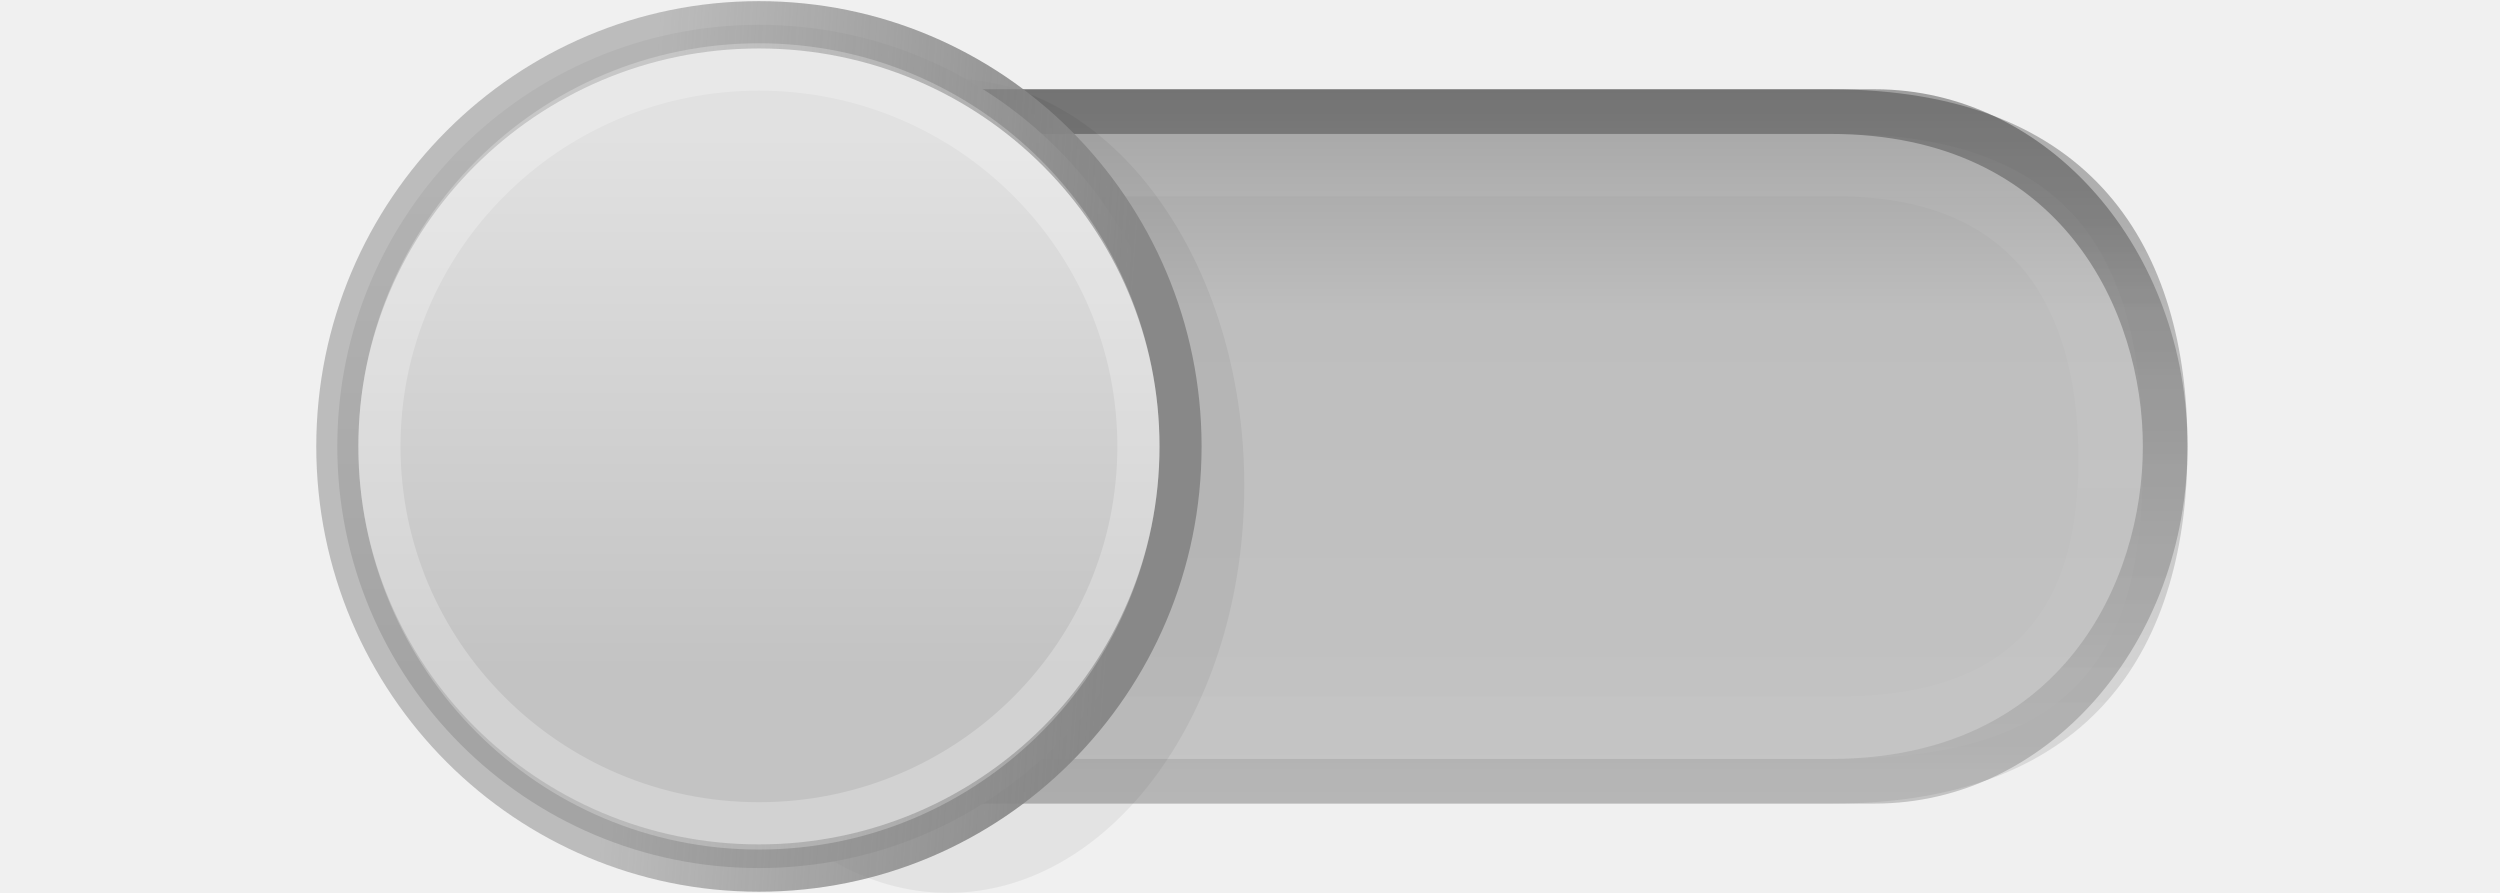
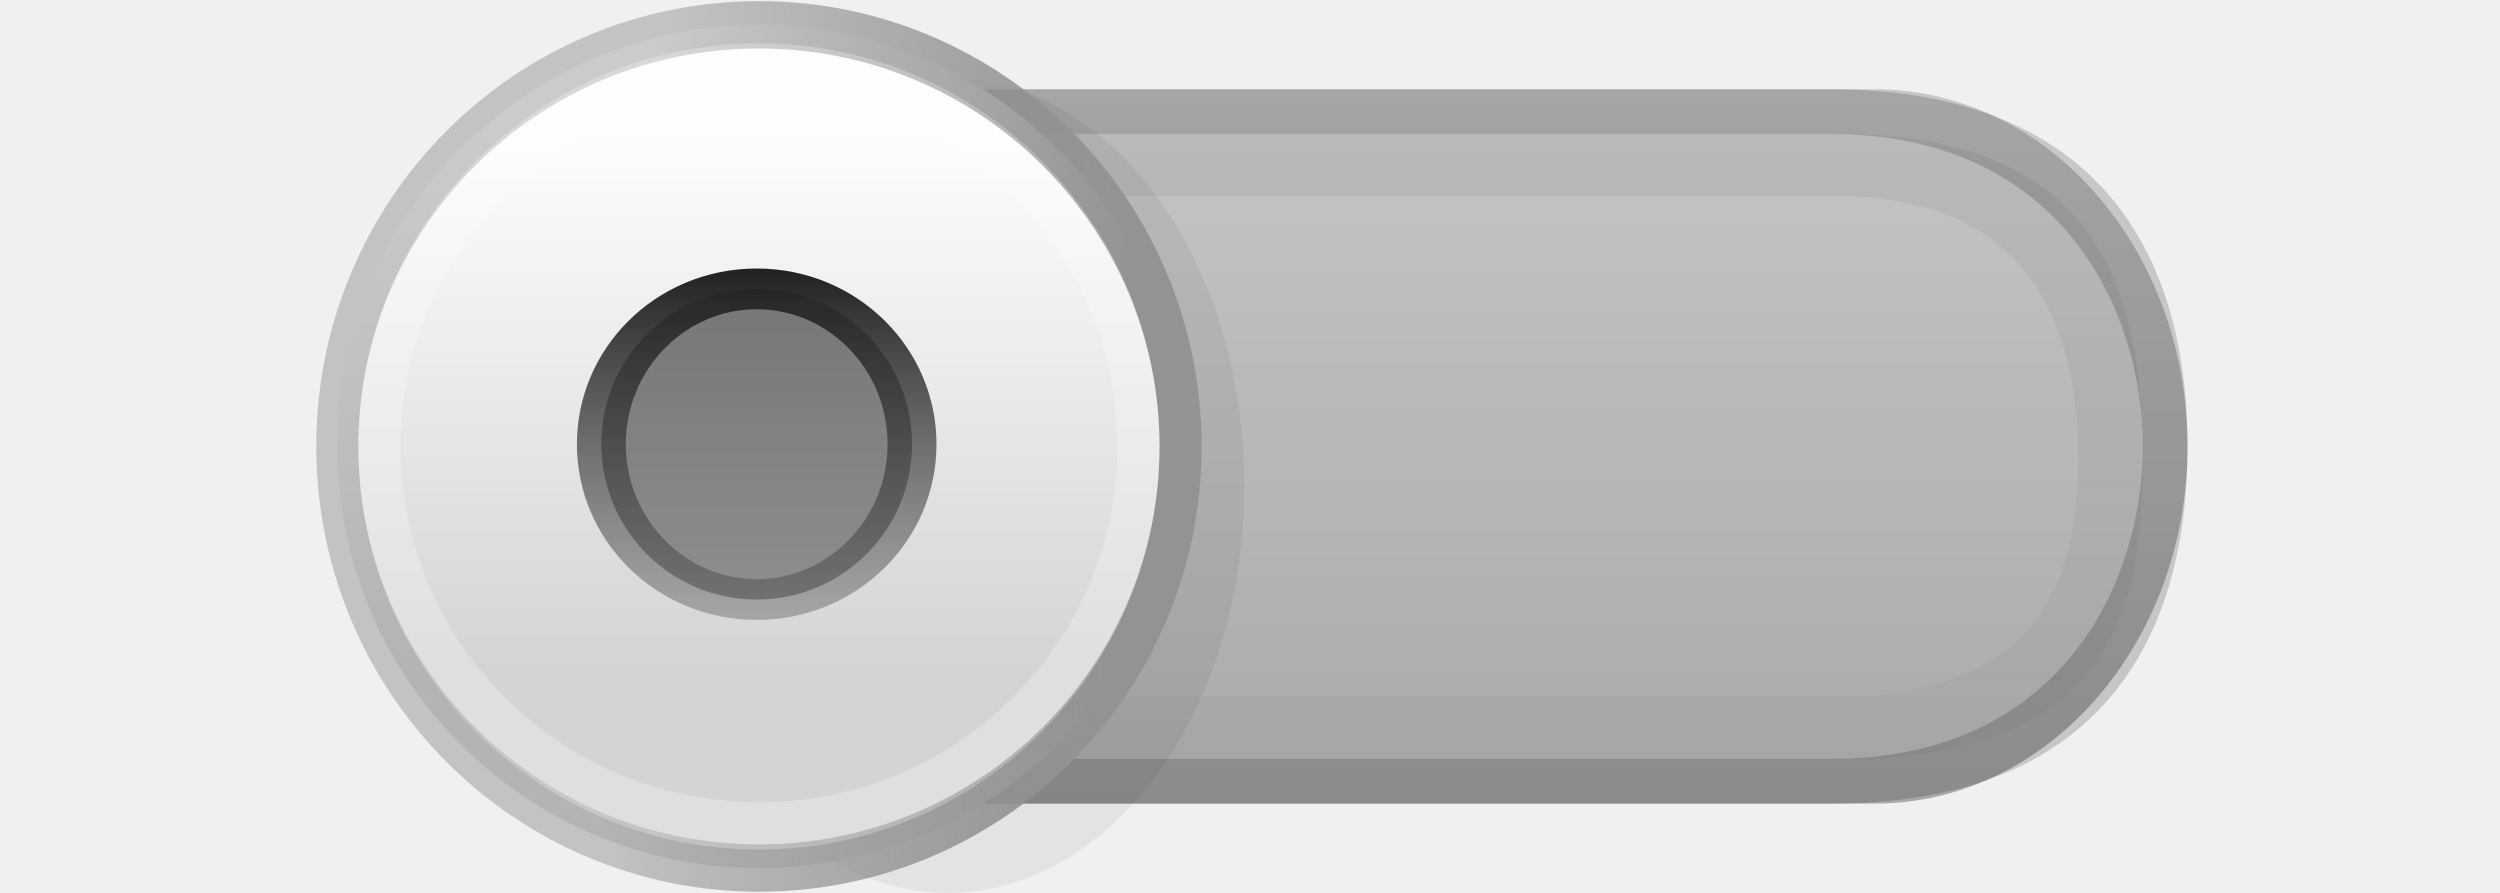
<svg xmlns="http://www.w3.org/2000/svg" xmlns:xlink="http://www.w3.org/1999/xlink" width="56" height="20" id="svg2" version="1.1">
  <defs id="defs4">
    <linearGradient id="linearGradient3803">
-       <stop style="stop-color:#202020;stop-opacity:0.553;" offset="0" id="stop3805" />
-       <stop style="stop-color:#484848;stop-opacity:0.125;" offset="1" id="stop3807" />
+       <stop style="stop-color:#202020;stop-opacity:1;" offset="0" id="stop3805" />
+       <stop style="stop-color:#484848;stop-opacity:0.341;" offset="1" id="stop3807" />
    </linearGradient>
    <linearGradient id="linearGradient3795">
      <stop style="stop-color:#000000;stop-opacity:1;" offset="0" id="stop3797" />
      <stop style="stop-color:#000000;stop-opacity:1;" offset="1" id="stop3799" />
    </linearGradient>
    <linearGradient id="linearGradient3833">
      <stop style="stop-color:#0f0f0f;stop-opacity:1;" offset="0" id="stop3835" />
      <stop style="stop-color:#c7c7c7;stop-opacity:0.545;" offset="1" id="stop3837" />
    </linearGradient>
    <linearGradient id="linearGradient3809">
-       <stop style="stop-color:#969696;stop-opacity:1;" offset="0" id="stop3811" />
-       <stop style="stop-color:#aaaaaa;stop-opacity:1;" offset="1" id="stop3813" />
+       <stop style="stop-color:#787878;stop-opacity:1;" offset="0" id="stop3811" />
+       <stop style="stop-color:#8c8c8c;stop-opacity:1;" offset="1" id="stop3813" />
    </linearGradient>
    <linearGradient id="linearGradient3786">
-       <stop style="stop-color:#828282;stop-opacity:0.471;" offset="0" id="stop3788" />
-       <stop style="stop-color:#888888;stop-opacity:1;" offset="1" id="stop3790" />
+       <stop style="stop-color:#898989;stop-opacity:0.431;" offset="0" id="stop3788" />
+       <stop style="stop-color:#939393;stop-opacity:1;" offset="1" id="stop3790" />
    </linearGradient>
    <linearGradient id="linearGradient3772">
      <stop style="stop-color:#000000;stop-opacity:0.361;" offset="0" id="stop3774" />
      <stop style="stop-color:#000000;stop-opacity:0.224;" offset="1" id="stop3776" />
    </linearGradient>
    <linearGradient id="linearGradient3763">
      <stop style="stop-color:#000000;stop-opacity:1;" offset="0" id="stop3765" />
      <stop style="stop-color:#000000;stop-opacity:1;" offset="1" id="stop3767" />
    </linearGradient>
    <linearGradient id="linearGradient3769">
-       <stop style="stop-color:#e1e1e1;stop-opacity:1;" offset="0" id="stop3771" />
-       <stop style="stop-color:#c3c3c3;stop-opacity:1;" offset="1" id="stop3773" />
+       <stop style="stop-color:#fdfdfd;stop-opacity:1;" offset="0" id="stop3771" />
+       <stop style="stop-color:#d4d4d4;stop-opacity:1;" offset="1" id="stop3773" />
    </linearGradient>
    <linearGradient id="linearGradient3759">
-       <stop style="stop-color:#c3c3c3;stop-opacity:1;" offset="0" id="stop3761" />
-       <stop id="stop3801" offset="0.687" style="stop-color:#bebebe;stop-opacity:1;" />
-       <stop style="stop-color:#9e9e9e;stop-opacity:1;" offset="1" id="stop3763" />
+       <stop style="stop-color:#000000;stop-opacity:0.176;" offset="0" id="stop3761" />
+       <stop id="stop3792" offset="0.5" style="stop-color:#000000;stop-opacity:0.235;" />
+       <stop style="stop-color:#000000;stop-opacity:0.294;" offset="1" id="stop3763" />
    </linearGradient>
-     <linearGradient xlink:href="#linearGradient3759" id="linearGradient3765" x1="25" y1="1033.362" x2="25" y2="1051.362" gradientUnits="userSpaceOnUse" gradientTransform="matrix(0.7592592,0,0,0.8888888,7.240741,-1968.906)" />
+     <linearGradient xlink:href="#linearGradient3759" id="linearGradient3765" x1="25" y1="1033.362" x2="25" y2="1051.362" gradientUnits="userSpaceOnUse" gradientTransform="matrix(0.7592592,0,0,0.8888888,7.240741,115.8183)" />
    <linearGradient y2="26" x2="35" y1="3" x1="35" gradientTransform="matrix(1.8,0,0,1.125,-33.2,1029.987)" gradientUnits="userSpaceOnUse" id="linearGradient3967" xlink:href="#linearGradient4071-3-6" />
    <linearGradient id="linearGradient4071-3-6">
-       <stop style="stop-color:#ffffff;stop-opacity:0.275;" offset="0" id="stop4073-8-9" />
-       <stop style="stop-color:#ffffff;stop-opacity:0.093;" offset="1" id="stop4075-4-4" />
+       <stop style="stop-color:#000000;stop-opacity:0.275;" offset="0" id="stop4073-8-9" />
+       <stop style="stop-color:#000000;stop-opacity:0.093;" offset="1" id="stop4075-4-4" />
    </linearGradient>
    <linearGradient y2="26" x2="35" y1="3" x1="35" gradientTransform="matrix(1.3,0,0,0.875,-15.7,1033.017)" gradientUnits="userSpaceOnUse" id="linearGradient3895" xlink:href="#linearGradient4071-3-6" />
    <linearGradient y2="38" x2="35" y1="3" x1="35" gradientTransform="matrix(1.8,0,0,1.125,-33.2,1029.987)" gradientUnits="userSpaceOnUse" id="linearGradient3950" xlink:href="#linearGradient4071-3" />
    <linearGradient id="linearGradient4071-3">
-       <stop style="stop-color:#000000;stop-opacity:0.592;" offset="0" id="stop4073-8" />
-       <stop style="stop-color:#797979;stop-opacity:0.39;" offset="1" id="stop4075-4" />
+       <stop style="stop-color:#000000;stop-opacity:0.373;" offset="0" id="stop4073-8" />
+       <stop style="stop-color:#000000;stop-opacity:0.39;" offset="1" id="stop4075-4" />
    </linearGradient>
-     <linearGradient y2="19.16" x2="35.5" y1="6.114" x1="35.5" gradientTransform="matrix(1.333333,0,0,0.9964529,-17.33333,1031.27)" gradientUnits="userSpaceOnUse" id="linearGradient3912" xlink:href="#linearGradient4071-3" />
+     <linearGradient y2="22.171" x2="35.5" y1="3.103" x1="35.5" gradientTransform="matrix(1.333333,0,0,0.9964529,-17.33333,1031.27)" gradientUnits="userSpaceOnUse" id="linearGradient3912" xlink:href="#linearGradient4071-3" />
    <linearGradient xlink:href="#linearGradient3786" id="linearGradient3792" x1="43.071" y1="14.424" x2="48.312" y2="14.847" gradientUnits="userSpaceOnUse" />
    <linearGradient xlink:href="#linearGradient3769" id="linearGradient3802" x1="44.5" y1="11.035" x2="44.5" y2="16.118" gradientUnits="userSpaceOnUse" />
    <linearGradient xlink:href="#linearGradient3809" id="linearGradient3815" x1="54.254" y1="1.457" x2="54.254" y2="6.63" gradientUnits="userSpaceOnUse" />
    <linearGradient xlink:href="#linearGradient3803" id="linearGradient3810" x1="52.099" y1="0.594" x2="52.099" y2="7.492" gradientUnits="userSpaceOnUse" />
  </defs>
  <g id="layer1" transform="translate(0,-1032.362)">
-     <rect style="fill:url(#linearGradient3765);fill-opacity:1;stroke:none" id="rect2989" width="41" height="16" x="8" y="-1050.362" rx="7" ry="8" transform="scale(1,-1)" />
+     <rect style="fill:url(#linearGradient3765);fill-opacity:1;stroke:none" id="rect2989" width="41" height="16" x="8" y="1034.362" rx="7" ry="8" />
    <path transform="matrix(1.474667,0,0,2.2805,-44.38667,1011.313)" d="m 49,14 c 0,2.209 -2.015,4 -4.5,4 -2.485,0 -4.5,-1.791 -4.5,-4 0,-2.209 2.015,-4 4.5,-4 2.485,0 4.5,1.791 4.5,4 z" id="path3791" style="fill:#000000;fill-opacity:0.055;stroke:none" />
    <path style="opacity:0.2;color:#000000;fill:url(#linearGradient3895);fill-opacity:1;fill-rule:nonzero;stroke:none;stroke-width:2;marker:none;visibility:visible;display:inline;overflow:visible;enable-background:accumulate" d="m 15.825,1035.362 c -5.762,0 -6.825,3.402 -6.825,7.28 0,3.878 1.063,6.72 6.825,6.72 l 25.35,0 c 5.762,0 6.825,-2.842 6.825,-6.72 0,-3.878 -1.063,-7.28 -6.825,-7.28 z m 0,1.4 25.35,0 c 4.319,0 5.381,2.973 5.381,5.88 0,2.907 -1.061,5.32 -5.381,5.32 l -25.35,0 c -4.319,0 -5.381,-2.413 -5.381,-5.32 0,-2.907 1.061,-5.88 5.381,-5.88 z" id="rect4950" />
    <path style="opacity:0.454;color:#000000;fill:url(#linearGradient3912);fill-opacity:1;fill-rule:nonzero;stroke:none;stroke-width:2;marker:none;visibility:visible;display:inline;overflow:visible;enable-background:accumulate" d="m 16,1034.362 c -5,0 -8,3.584 -8,8 0,4.416 3,8 6.957,8 l 26.087,0 c 5.909,0 7.957,-3.584 7.957,-8 0,-4.416 -2.091,-8 -8,-8 z m 14,1 11,0 c 5.213,0 7,4 7,7 0,3 -1.787,7 -7,7 l -26,0 c -4,0 -6,-4 -6,-7 0,-3 2,-7 7,-7 z" id="rect4944" />
    <path style="fill:url(#linearGradient3802);fill-opacity:1;stroke:url(#linearGradient3792);stroke-width:0.449;stroke-linecap:square;stroke-miterlimit:4;stroke-opacity:1;stroke-dasharray:none" id="path3767" d="m 49,14 c 0,2.209 -2.015,4 -4.5,4 -2.485,0 -4.5,-1.791 -4.5,-4 0,-2.209 2.015,-4 4.5,-4 2.485,0 4.5,1.791 4.5,4 z" transform="matrix(2.098744,0,0,2.361087,-76.39412,1009.307)" />
    <path transform="matrix(1.88887,0,0,2.124978,-67.0547,1012.612)" d="m 49,14 c 0,2.209 -2.015,4 -4.5,4 -2.485,0 -4.5,-1.791 -4.5,-4 0,-2.209 2.015,-4 4.5,-4 2.485,0 4.5,1.791 4.5,4 z" id="path3764" style="fill:none;stroke:#ffffff;stroke-width:0.499;stroke-linecap:square;stroke-miterlimit:4;stroke-opacity:0.248;stroke-dasharray:none" />
+     <path style="fill:url(#linearGradient3815);fill-opacity:1;fill-rule:nonzero;stroke:url(#linearGradient3810);stroke-width:0.787;stroke-linecap:round;stroke-miterlimit:4;stroke-opacity:1;stroke-dasharray:none;opacity:1" id="path3807" d="M 56,4 C 56,5.657 54.881,7 53.5,7 52.119,7 51,5.657 51,4 51,2.343 52.119,1 53.5,1 54.881,1 56,2.343 56,4 z" transform="matrix(1.39179,0,0,1.159825,-57.51076,1037.673)" />
  </g>
</svg>
